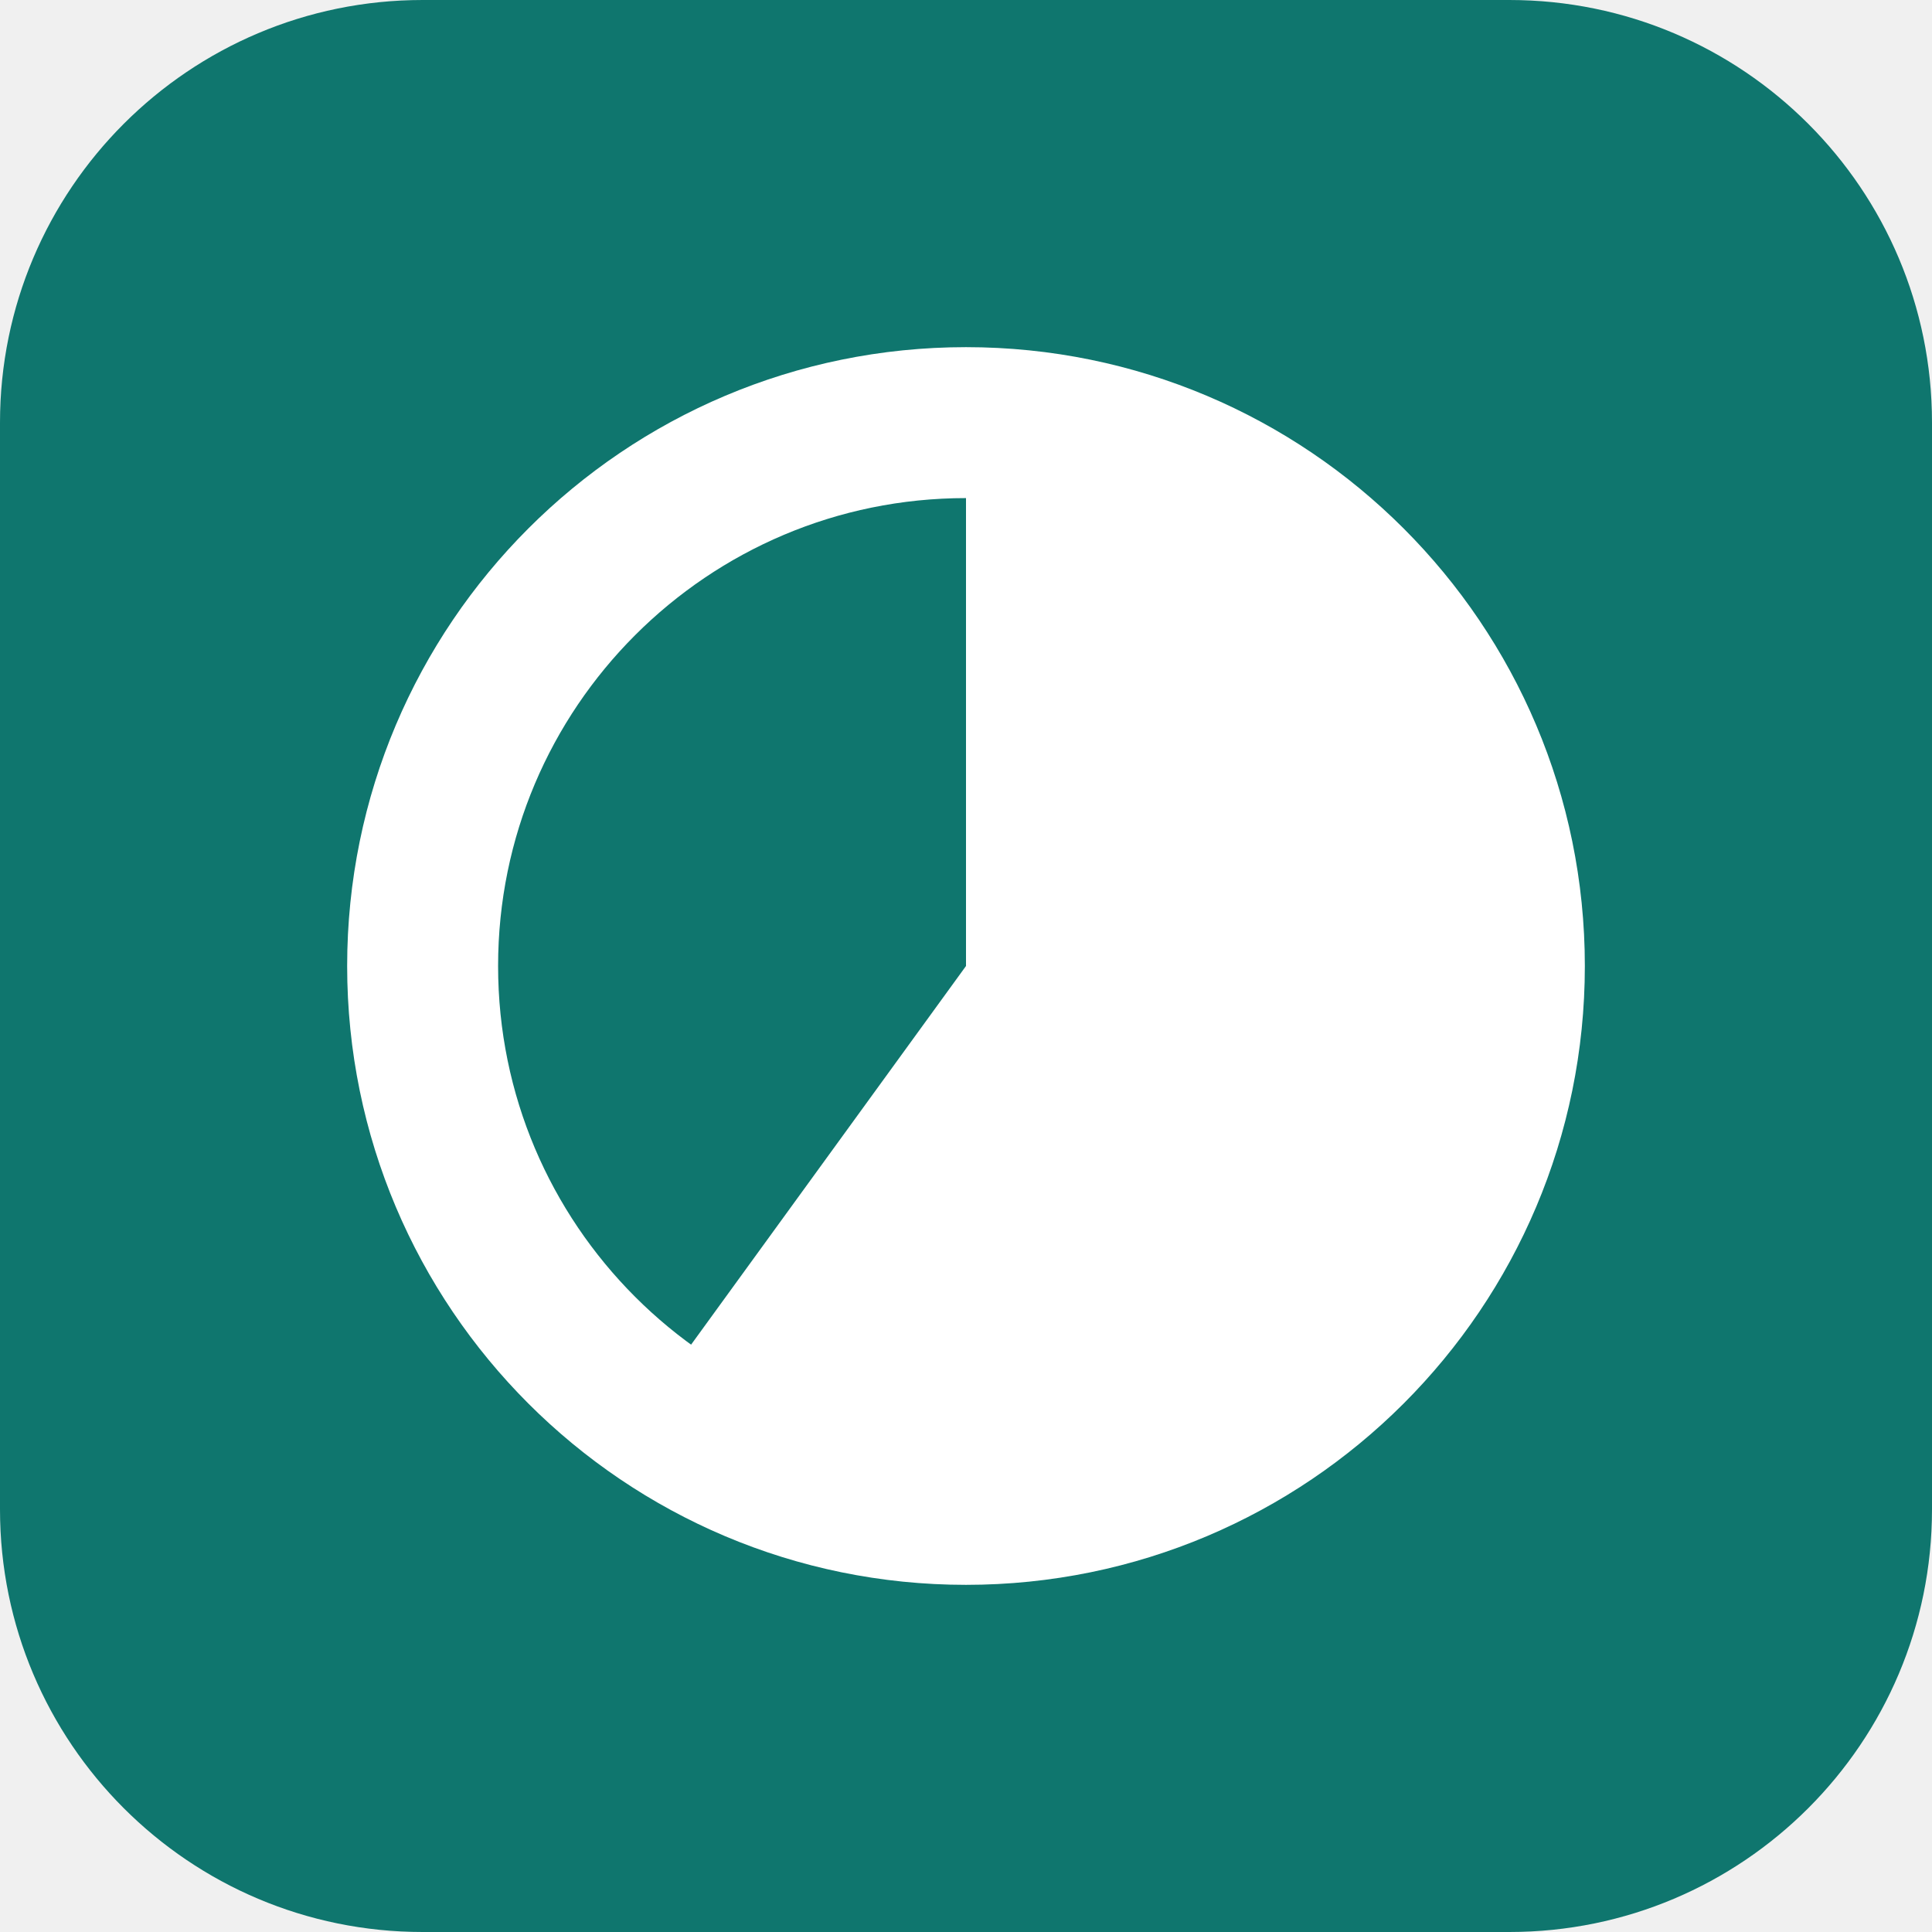
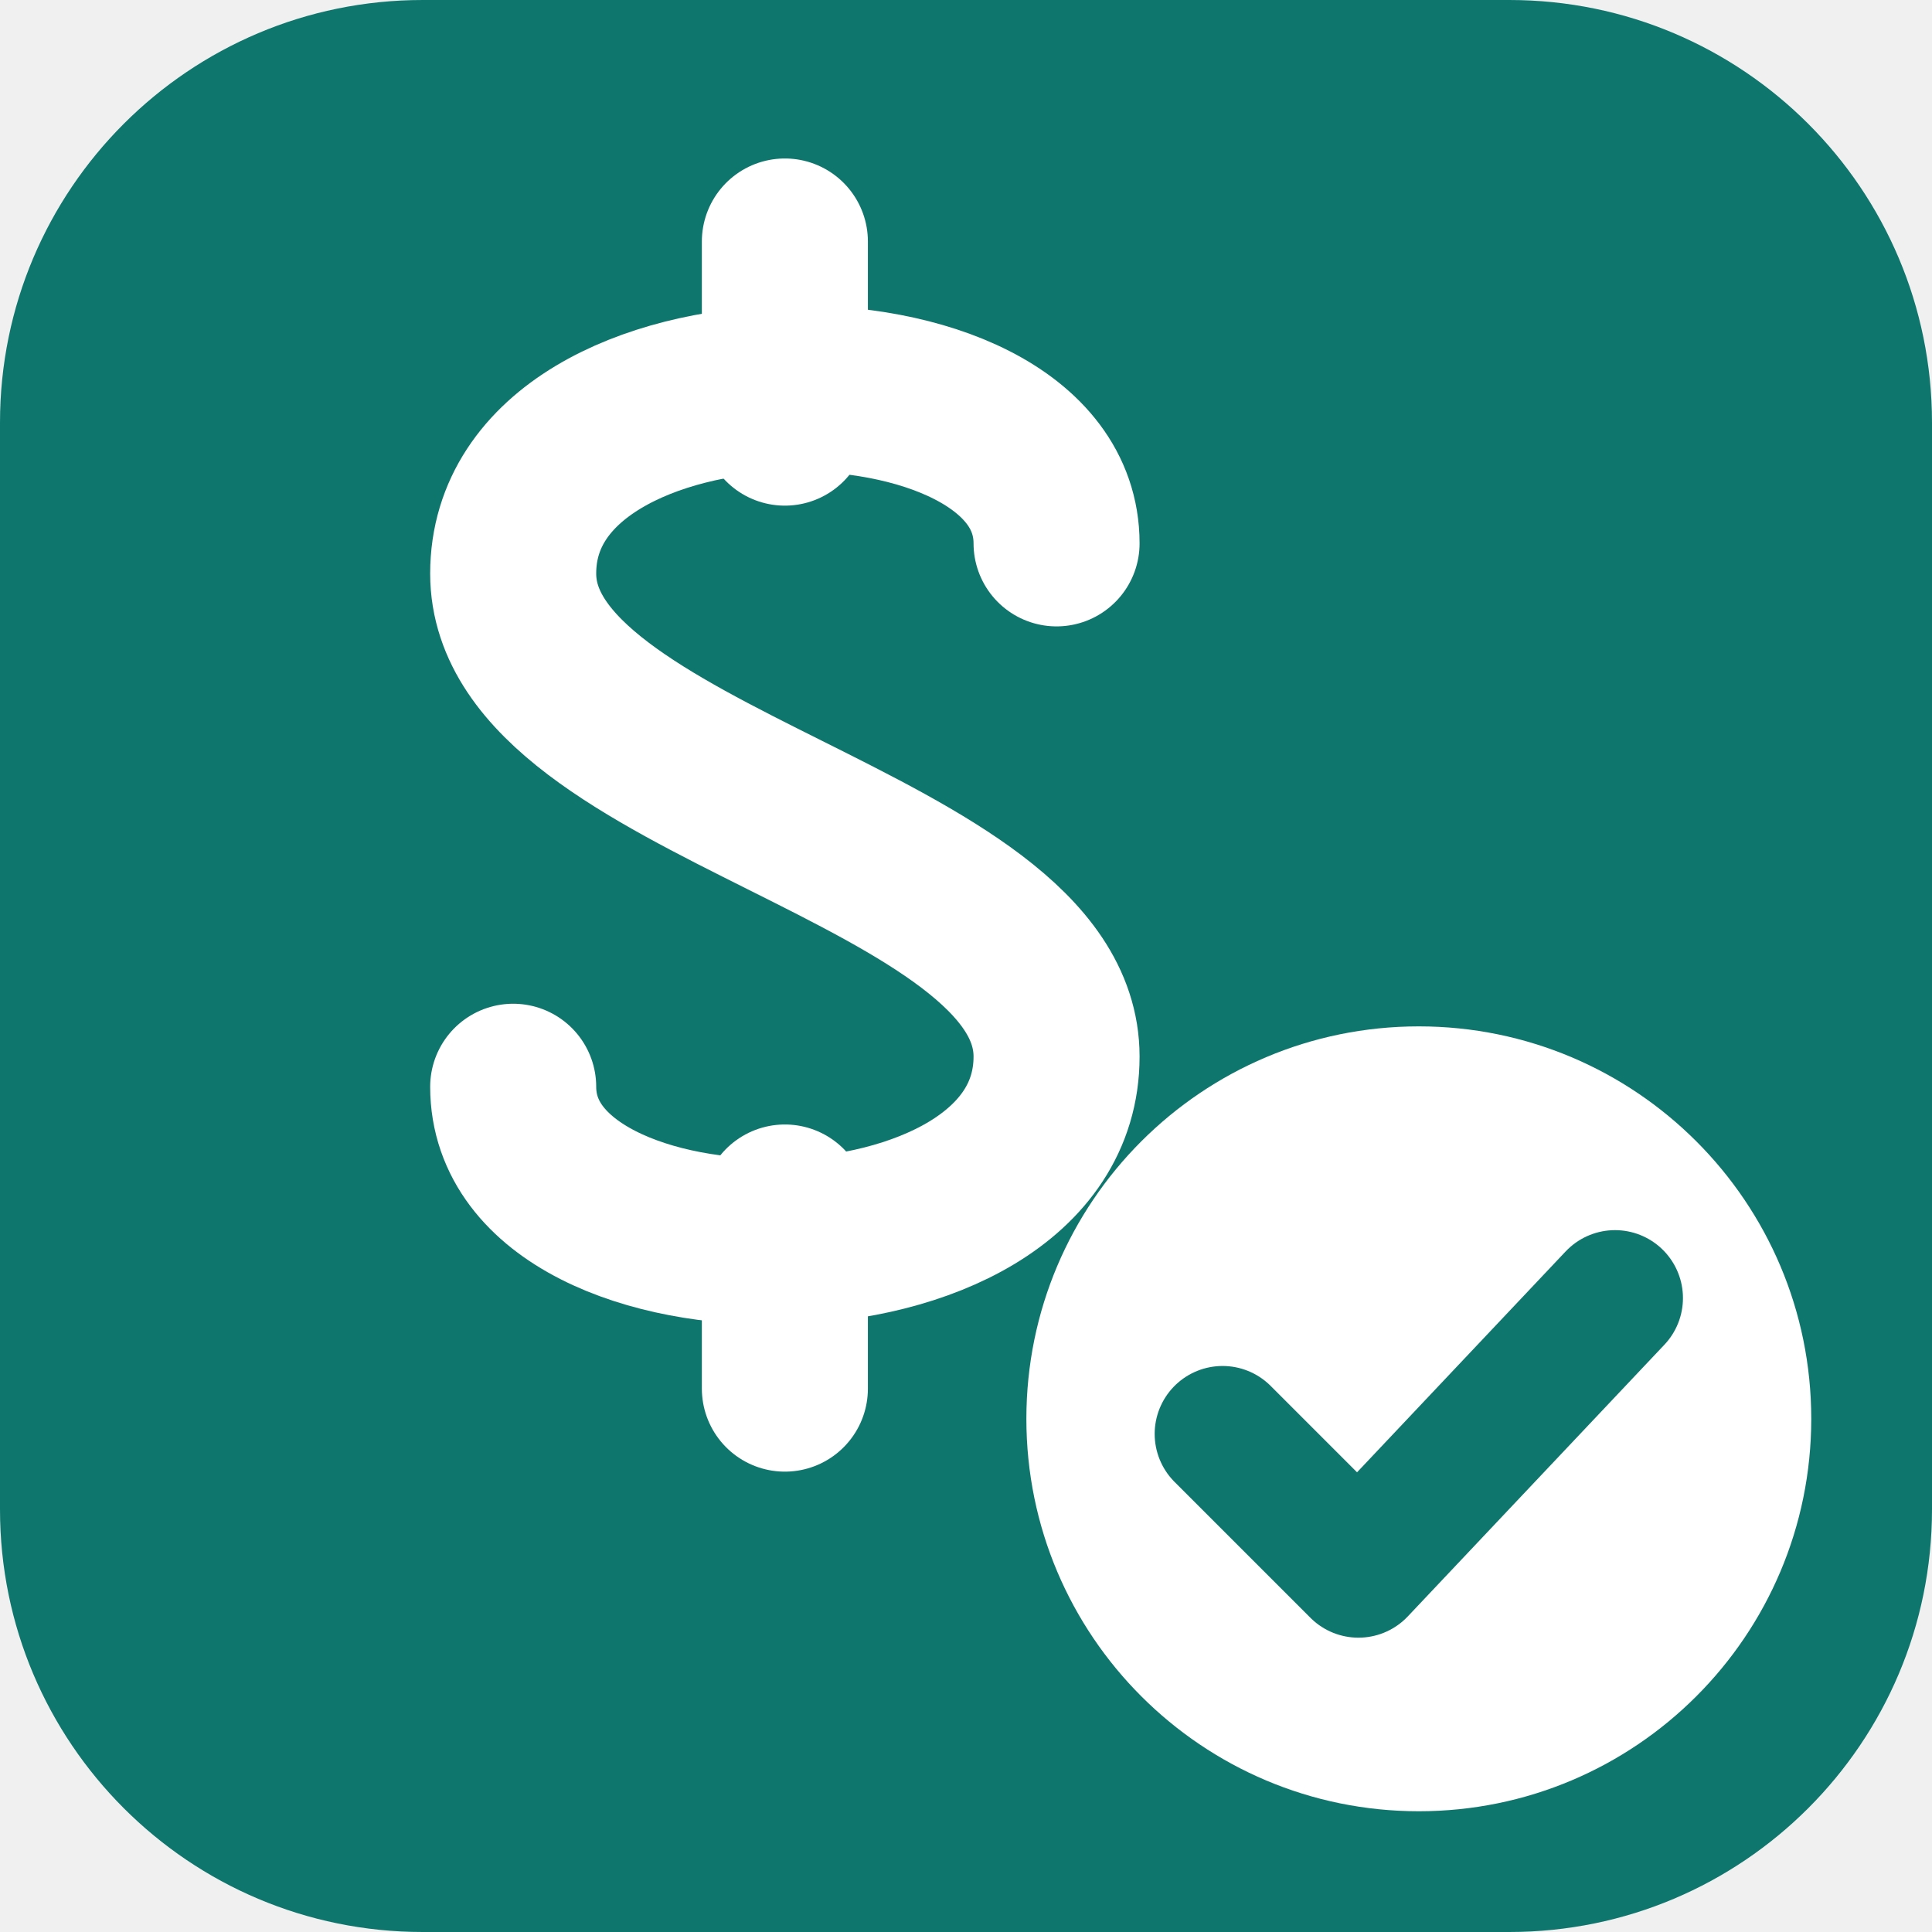
<svg xmlns="http://www.w3.org/2000/svg" viewBox="0 0 64 64">
  <rect width="64" height="64" rx="14" fill="#0f766e" />
-   <circle cx="32" cy="32" r="18" fill="none" stroke="#fff" stroke-width="5" />
-   <path d="M32 32 L32 14 A18 18 0 1 1 21.4 46.6 Z" fill="#fff" />
+   <path d="M35 18c0-7-18-7-18 1 0 7 18 9 18 16 0 8-18 8-18 1" fill="none" stroke="#fff" stroke-width="5.5" stroke-linecap="round" />
+   <path d="M26 8v6M26 40v6" stroke="#fff" stroke-width="5.5" stroke-linecap="round" />
+   <circle cx="47" cy="47" r="13" fill="#fff" />
+   <path d="M40.5 47.5l4.5 4.5 8.5-9" fill="none" stroke="#0f766e" stroke-width="4.5" stroke-linecap="round" stroke-linejoin="round" />
</svg>
